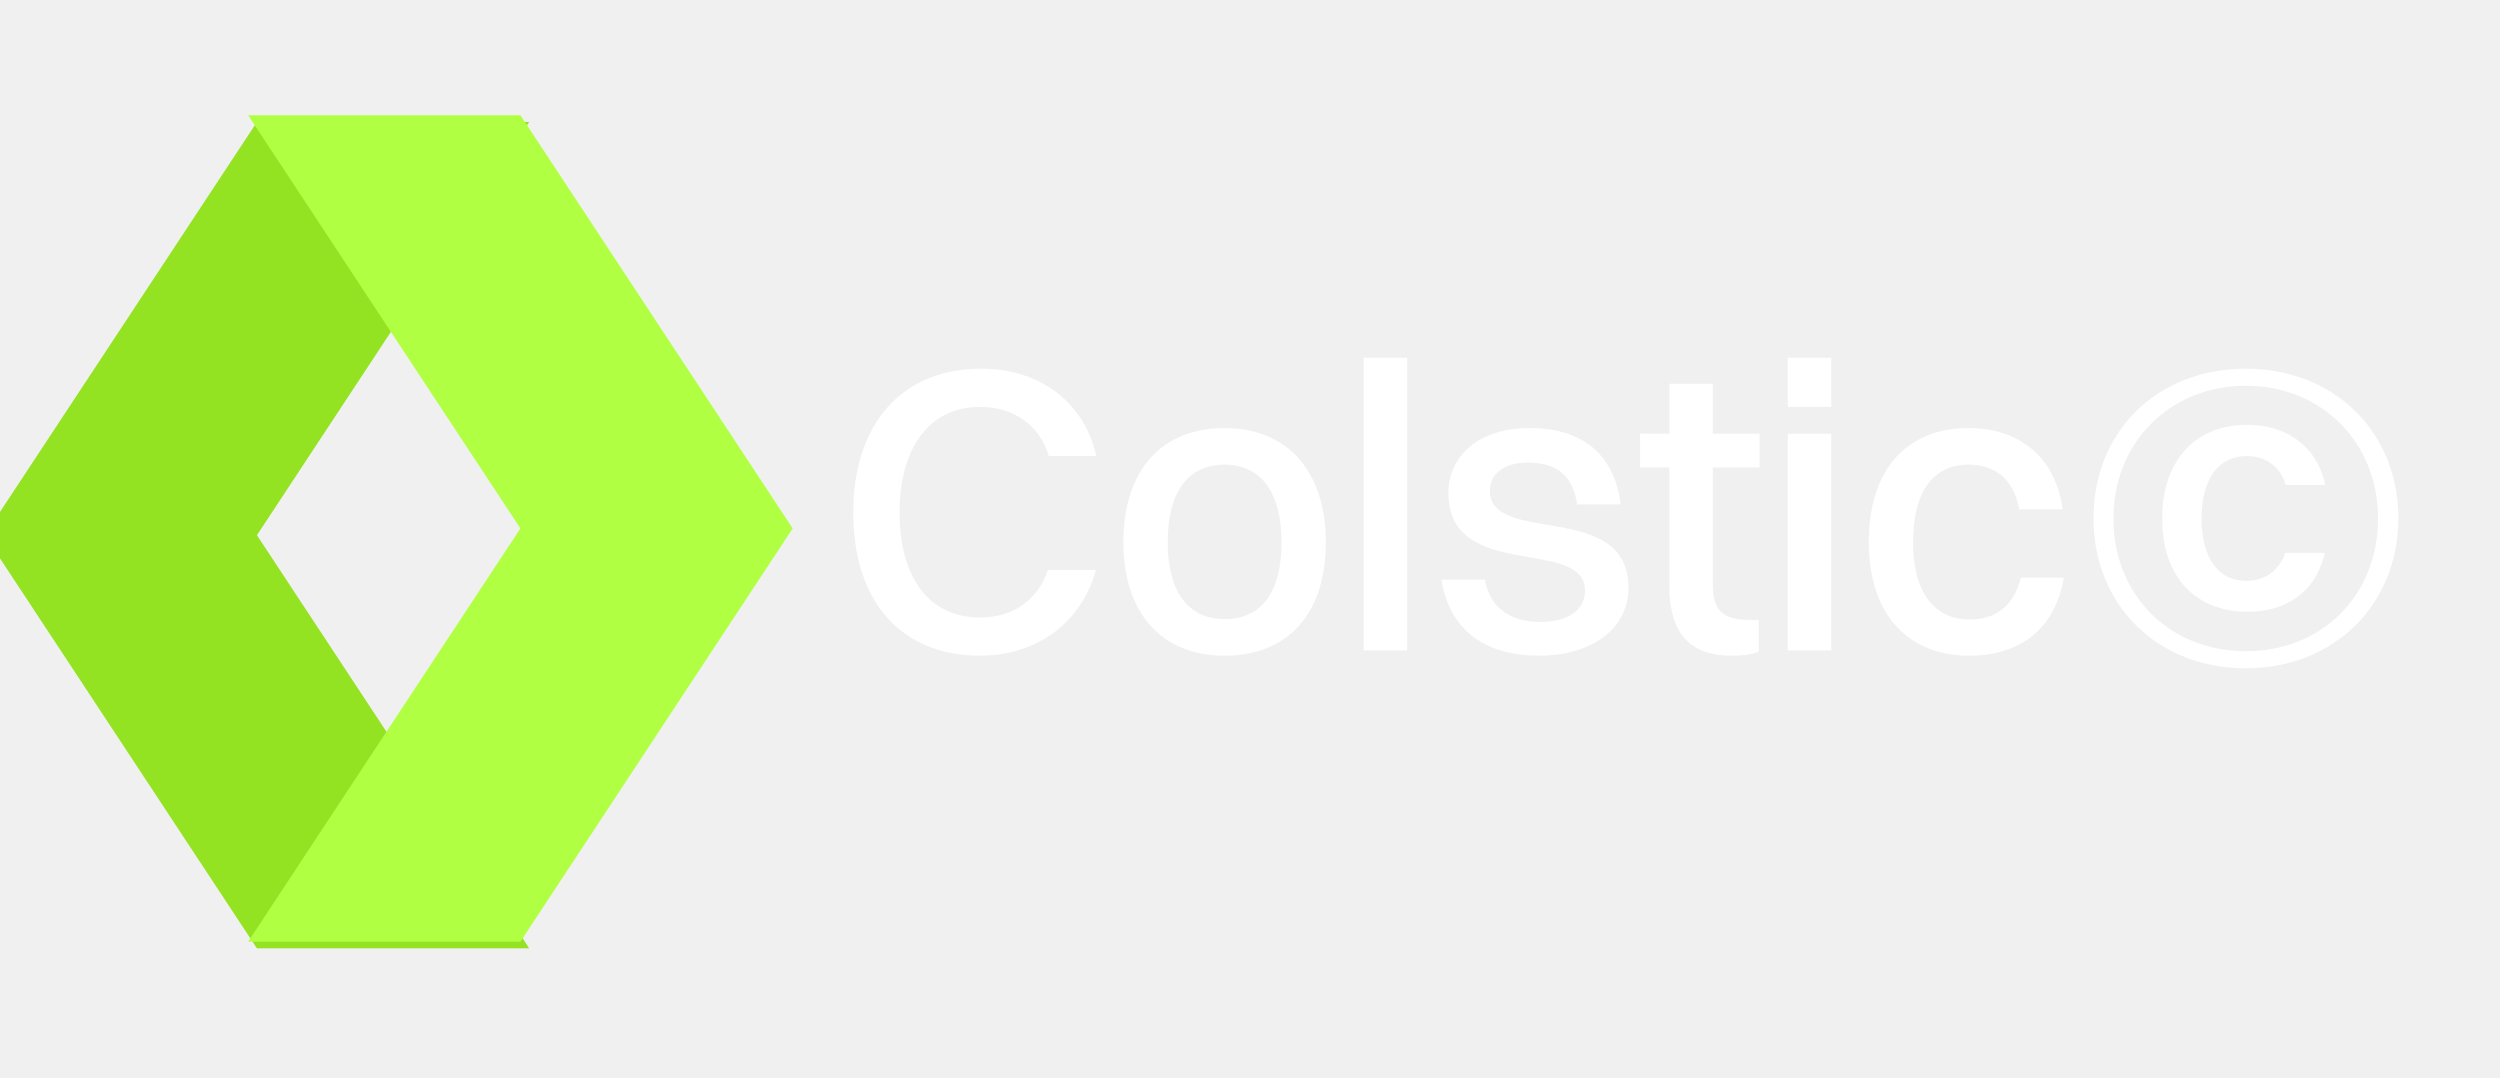
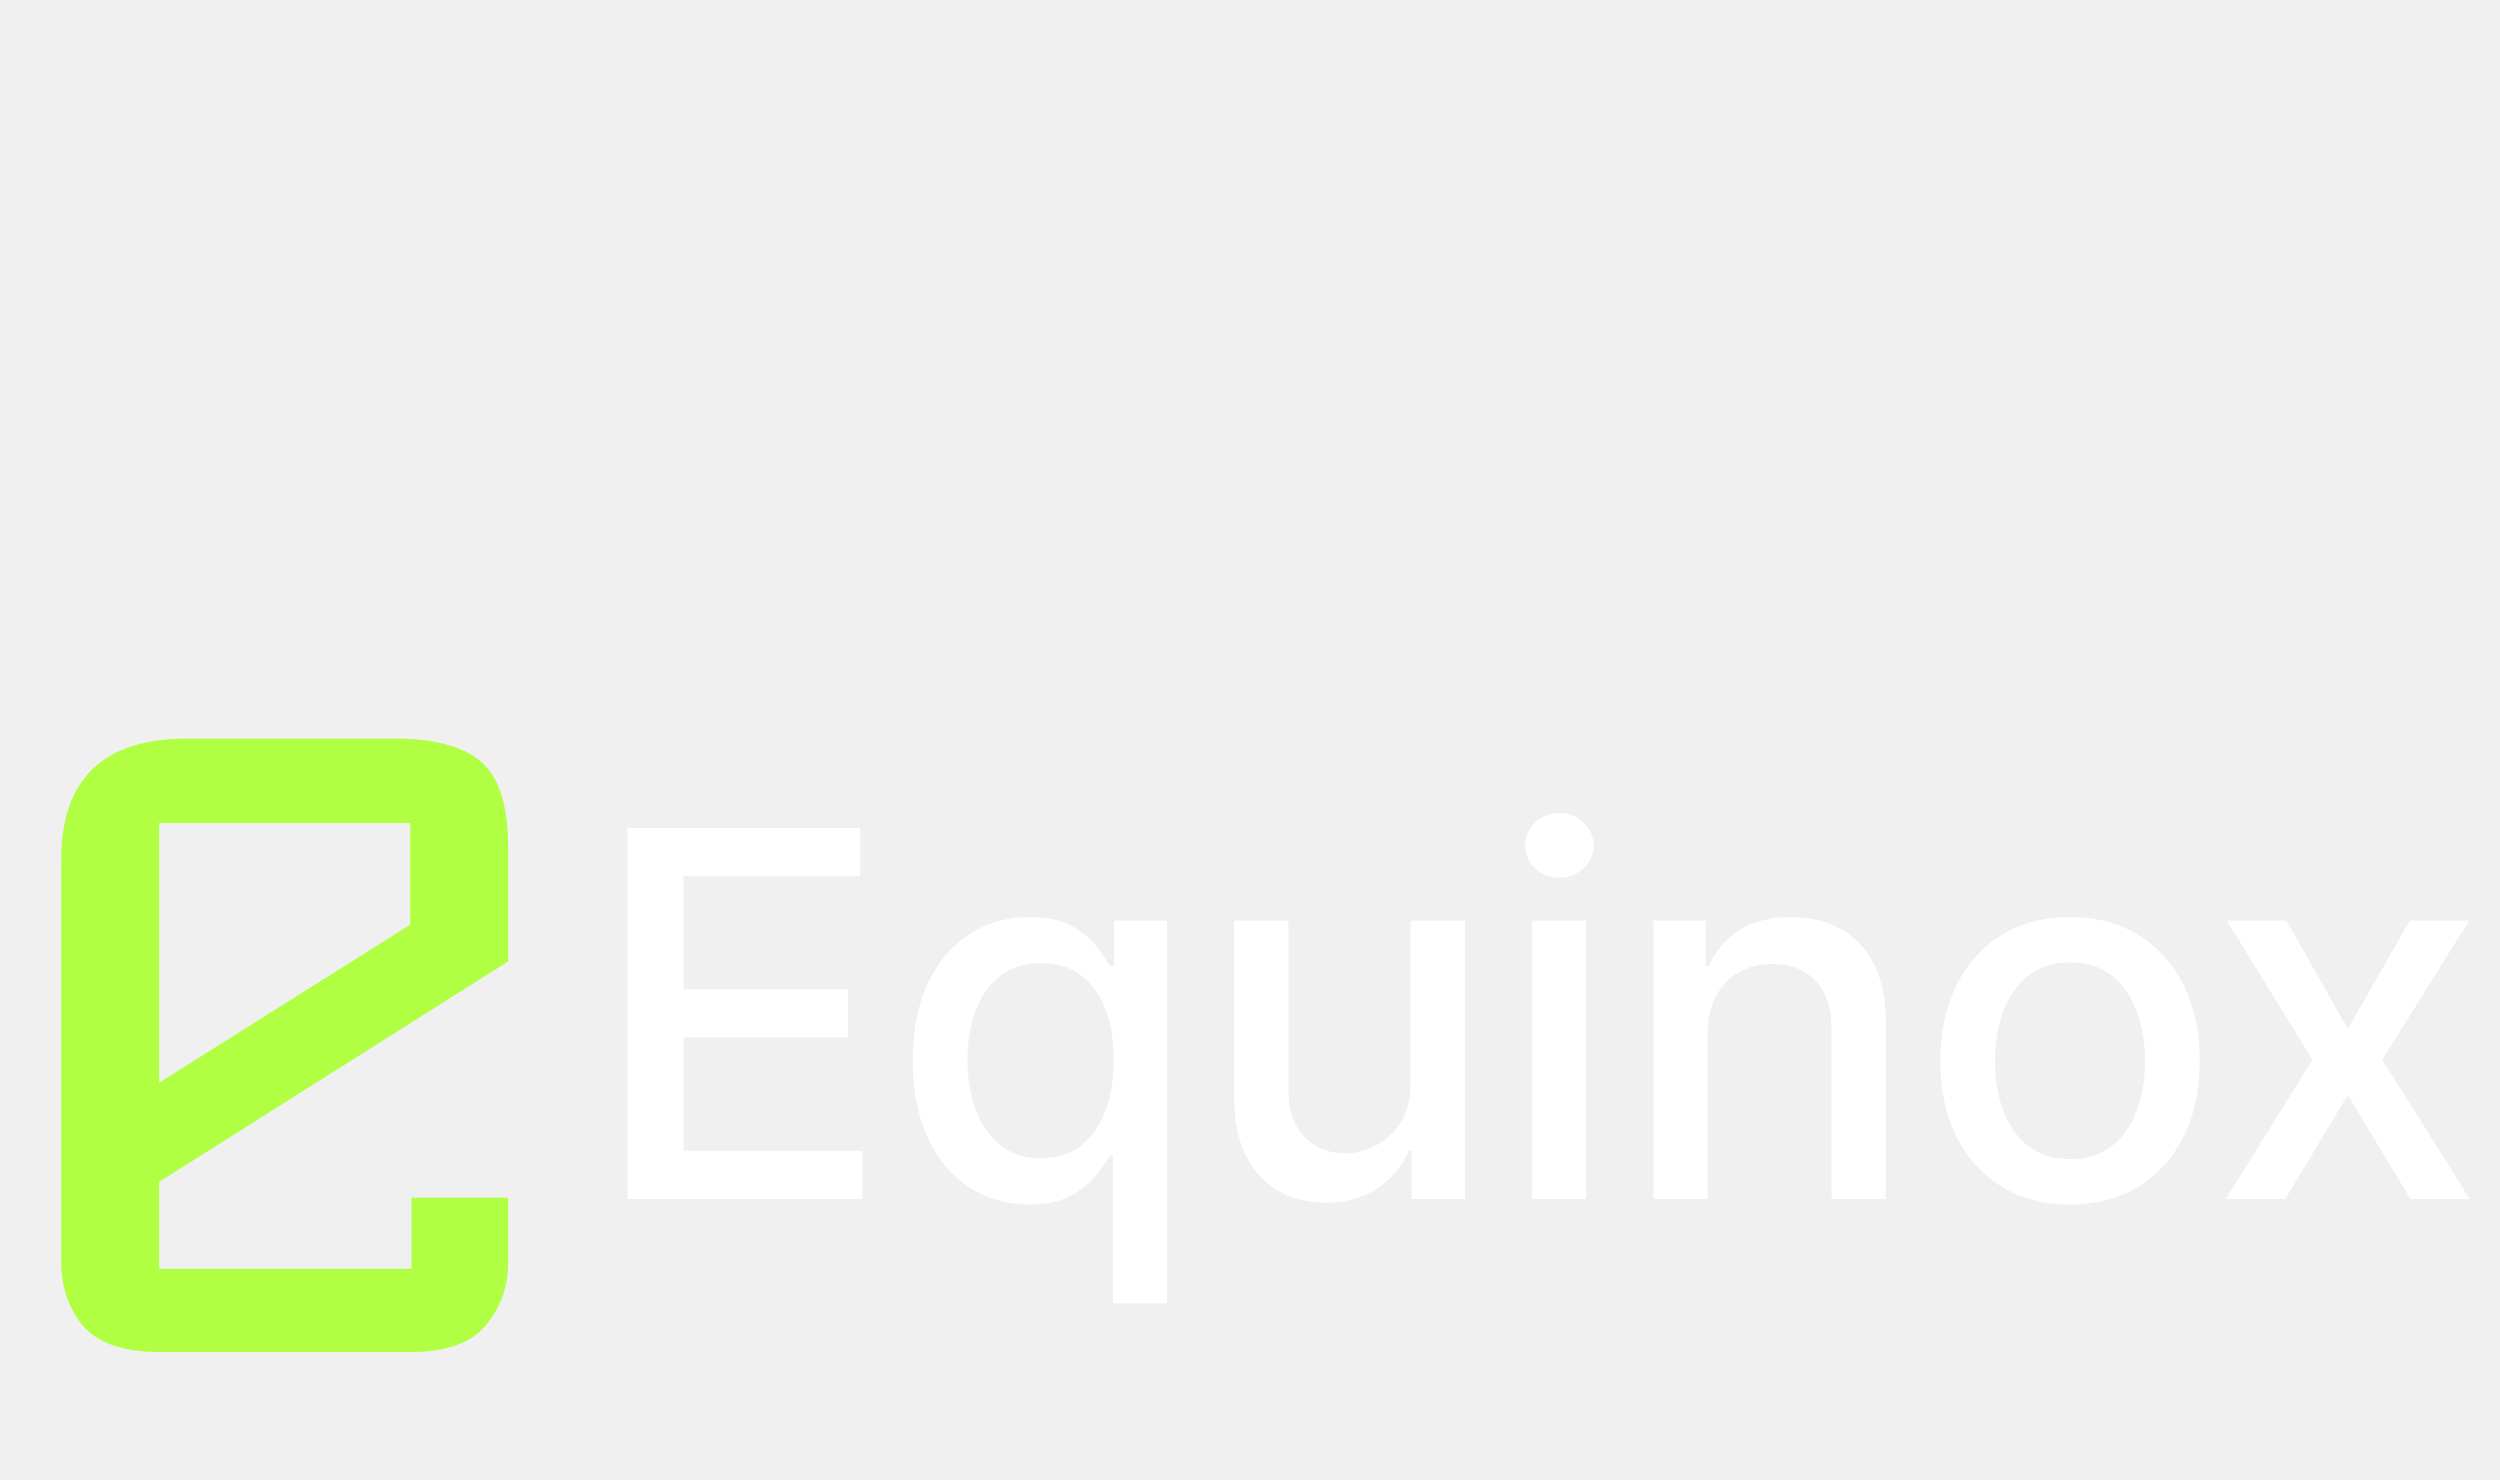
- <svg xmlns="http://www.w3.org/2000/svg" width="123" height="53" viewBox="0 0 123 53" fill="none">
-   <g clip-path="url(#clip0_710_247)">
-     <path fill-rule="evenodd" clip-rule="evenodd" d="M-0.753 26.329H12.643L26.038 6H12.643L-0.753 26.329ZM26.037 46.659H12.641L-0.754 26.33H12.641L26.037 46.659Z" fill="#94E323" />
-     <path fill-rule="evenodd" clip-rule="evenodd" d="M39.001 25.999H25.605L12.21 5.67H25.605L39.001 25.999ZM12.209 46.329H25.605L39 26L25.605 25.999L12.209 46.329Z" fill="#B1FF42" />
-     <path d="M53.94 22.44H51.6C51.14 20.88 49.84 20.02 48.22 20.02C45.74 20.02 44.26 22 44.26 25.22C44.26 28.44 45.72 30.38 48.22 30.38C49.78 30.38 51.04 29.58 51.56 28.04H53.92C53.18 30.74 50.9 32.26 48.22 32.26C44.34 32.26 41.98 29.6 41.98 25.22C41.98 20.86 44.36 18.14 48.28 18.14C50.98 18.14 53.3 19.62 53.94 22.44ZM60.251 32.26C57.151 32.26 55.271 30.16 55.271 26.68C55.271 23.06 57.211 21.06 60.251 21.06C63.351 21.06 65.231 23.2 65.231 26.68C65.231 30.28 63.291 32.26 60.251 32.26ZM60.251 30.46C62.071 30.46 63.051 29.14 63.051 26.68C63.051 24.24 62.051 22.86 60.251 22.86C58.451 22.86 57.451 24.2 57.451 26.68C57.451 29.1 58.451 30.46 60.251 30.46ZM67.094 32V17.6H69.234V32H67.094ZM73.301 24.14C73.301 26.86 80.121 24.58 80.121 28.92C80.121 30.94 78.301 32.26 75.721 32.26C73.141 32.26 71.321 31.06 70.921 28.52H73.061C73.281 29.86 74.281 30.6 75.781 30.6C77.221 30.6 77.981 29.96 77.981 29.06C77.981 26.4 71.261 28.64 71.261 24.26C71.261 22.6 72.561 21.06 75.261 21.06C77.641 21.06 79.401 22.16 79.741 24.82H77.601C77.361 23.32 76.521 22.76 75.161 22.76C73.981 22.76 73.301 23.34 73.301 24.14ZM82.13 28.82V23H80.69V21.34H82.13V18.88H84.27V21.34H86.57V23H84.27V28.7C84.27 29.92 84.61 30.5 86.11 30.5H86.53V32.06C86.29 32.18 85.79 32.26 85.19 32.26C83.11 32.26 82.13 31.12 82.13 28.82ZM87.958 20.02V17.6H90.098V20.02H87.958ZM87.958 32V21.34H90.098V32H87.958ZM101.484 25.06H99.344C99.084 23.54 98.104 22.86 96.864 22.86C95.084 22.86 94.124 24.22 94.124 26.68C94.124 29.1 95.124 30.48 96.924 30.48C98.204 30.48 99.104 29.78 99.424 28.42H101.544C101.084 31.08 99.244 32.26 96.884 32.26C93.804 32.26 91.944 30.14 91.944 26.68C91.944 23.06 93.844 21.06 96.864 21.06C99.244 21.06 101.124 22.4 101.484 25.06ZM110.499 32.88C106.139 32.88 102.999 29.76 102.999 25.5C102.999 21.22 106.139 18.14 110.499 18.14C114.839 18.14 117.999 21.24 117.999 25.5C117.999 29.74 114.839 32.88 110.499 32.88ZM110.499 32.04C114.259 32.04 116.999 29.28 116.999 25.5C116.999 21.8 114.259 18.98 110.499 18.98C106.739 18.98 103.979 21.8 103.979 25.5C103.979 29.28 106.739 32.04 110.499 32.04ZM114.399 23.86H112.459C112.179 22.94 111.479 22.44 110.539 22.44C109.119 22.44 108.319 23.6 108.319 25.52C108.319 27.44 109.119 28.58 110.539 28.58C111.439 28.58 112.139 28.06 112.439 27.2H114.379C113.939 29.16 112.439 30.1 110.599 30.1C107.999 30.1 106.379 28.36 106.379 25.52C106.379 22.68 107.979 20.9 110.579 20.9C112.439 20.9 113.999 21.92 114.399 23.86Z" fill="white" />
-   </g>
-   <defs>
-     <clipPath id="clip0_710_247">
-       <rect width="123" height="53" fill="white" />
-     </clipPath>
-   </defs>
+ <svg xmlns="http://www.w3.org/2000/svg" width="98" height="58" viewBox="0 0 98 58" fill="none">
+   <path d="M24.598 47V32.455H33.717V34.344H26.793V38.776H33.242V40.658H26.793V45.111H33.803V47H24.598ZM43.623 51.091V45.303H43.496C43.368 45.535 43.183 45.8 42.942 46.098C42.705 46.396 42.378 46.657 41.962 46.879C41.545 47.102 41.005 47.213 40.342 47.213C39.462 47.213 38.675 46.988 37.984 46.538C37.298 46.084 36.758 45.438 36.365 44.599C35.977 43.757 35.782 42.746 35.782 41.567C35.782 40.388 35.979 39.379 36.372 38.541C36.77 37.703 37.314 37.062 38.005 36.617C38.697 36.171 39.48 35.949 40.356 35.949C41.033 35.949 41.578 36.062 41.99 36.29C42.407 36.512 42.728 36.773 42.956 37.071C43.188 37.369 43.368 37.632 43.496 37.859H43.673V36.091H45.747V51.091H43.623ZM40.811 45.402C41.422 45.402 41.938 45.241 42.359 44.919C42.785 44.592 43.107 44.14 43.325 43.562C43.548 42.985 43.659 42.312 43.659 41.545C43.659 40.788 43.55 40.125 43.332 39.557C43.114 38.989 42.795 38.546 42.373 38.229C41.952 37.911 41.431 37.753 40.811 37.753C40.172 37.753 39.639 37.919 39.213 38.25C38.787 38.581 38.465 39.034 38.247 39.606C38.034 40.179 37.927 40.826 37.927 41.545C37.927 42.275 38.036 42.93 38.254 43.513C38.472 44.095 38.794 44.557 39.22 44.898C39.651 45.234 40.181 45.402 40.811 45.402ZM55.293 42.476V36.091H57.423V47H55.335V45.111H55.222C54.971 45.693 54.568 46.178 54.014 46.567C53.465 46.95 52.781 47.142 51.962 47.142C51.261 47.142 50.641 46.988 50.101 46.68C49.566 46.368 49.144 45.906 48.837 45.295C48.534 44.685 48.382 43.929 48.382 43.03V36.091H50.506V42.774C50.506 43.517 50.712 44.109 51.124 44.55C51.535 44.99 52.071 45.21 52.729 45.21C53.126 45.21 53.522 45.111 53.915 44.912C54.312 44.713 54.642 44.412 54.902 44.01C55.167 43.608 55.297 43.096 55.293 42.476ZM60.057 47V36.091H62.18V47H60.057ZM61.129 34.408C60.76 34.408 60.443 34.285 60.177 34.038C59.917 33.787 59.787 33.489 59.787 33.144C59.787 32.793 59.917 32.495 60.177 32.249C60.443 31.998 60.76 31.872 61.129 31.872C61.498 31.872 61.813 31.998 62.074 32.249C62.339 32.495 62.471 32.793 62.471 33.144C62.471 33.489 62.339 33.787 62.074 34.038C61.813 34.285 61.498 34.408 61.129 34.408ZM66.941 40.523V47H64.817V36.091H66.855V37.867H66.99C67.241 37.289 67.634 36.825 68.169 36.474C68.709 36.124 69.389 35.949 70.208 35.949C70.951 35.949 71.602 36.105 72.161 36.418C72.719 36.725 73.153 37.185 73.461 37.795C73.768 38.406 73.922 39.161 73.922 40.061V47H71.799V40.317C71.799 39.526 71.593 38.908 71.181 38.463C70.769 38.013 70.203 37.788 69.483 37.788C68.991 37.788 68.553 37.895 68.169 38.108C67.791 38.321 67.49 38.633 67.267 39.045C67.05 39.453 66.941 39.945 66.941 40.523ZM81.145 47.22C80.123 47.22 79.23 46.986 78.468 46.517C77.706 46.048 77.114 45.392 76.692 44.55C76.271 43.707 76.06 42.722 76.06 41.595C76.06 40.464 76.271 39.474 76.692 38.626C77.114 37.779 77.706 37.121 78.468 36.652C79.23 36.183 80.123 35.949 81.145 35.949C82.168 35.949 83.061 36.183 83.823 36.652C84.585 37.121 85.177 37.779 85.599 38.626C86.02 39.474 86.231 40.464 86.231 41.595C86.231 42.722 86.02 43.707 85.599 44.55C85.177 45.392 84.585 46.048 83.823 46.517C83.061 46.986 82.168 47.22 81.145 47.22ZM81.153 45.438C81.815 45.438 82.365 45.262 82.8 44.912C83.236 44.562 83.558 44.095 83.766 43.513C83.979 42.93 84.086 42.289 84.086 41.588C84.086 40.892 83.979 40.253 83.766 39.67C83.558 39.083 83.236 38.612 82.8 38.257C82.365 37.902 81.815 37.724 81.153 37.724C80.485 37.724 79.931 37.902 79.491 38.257C79.055 38.612 78.731 39.083 78.517 39.67C78.309 40.253 78.205 40.892 78.205 41.588C78.205 42.289 78.309 42.93 78.517 43.513C78.731 44.095 79.055 44.562 79.491 44.912C79.931 45.262 80.485 45.438 81.153 45.438ZM89.627 36.091L92.035 40.338L94.464 36.091H96.787L93.385 41.545L96.815 47H94.493L92.035 42.923L89.585 47H87.255L90.65 41.545L87.298 36.091H89.627Z" fill="white" />
+   <path d="M2.4 33.704C2.4 30.536 4.048 28.952 7.344 28.952H15.456C17.024 28.952 18.16 29.256 18.864 29.864C19.568 30.472 19.92 31.592 19.92 33.224V37.688L6.24 46.328V49.736H16.128V46.952H19.92V49.496C19.92 50.456 19.616 51.288 19.008 51.992C18.432 52.664 17.456 53 16.08 53H6.24C4.864 53 3.872 52.664 3.264 51.992C2.688 51.288 2.4 50.456 2.4 49.496V33.704ZM6.24 42.44L16.08 36.248V32.264H6.24V42.44Z" fill="#B1FF42" />
</svg>
